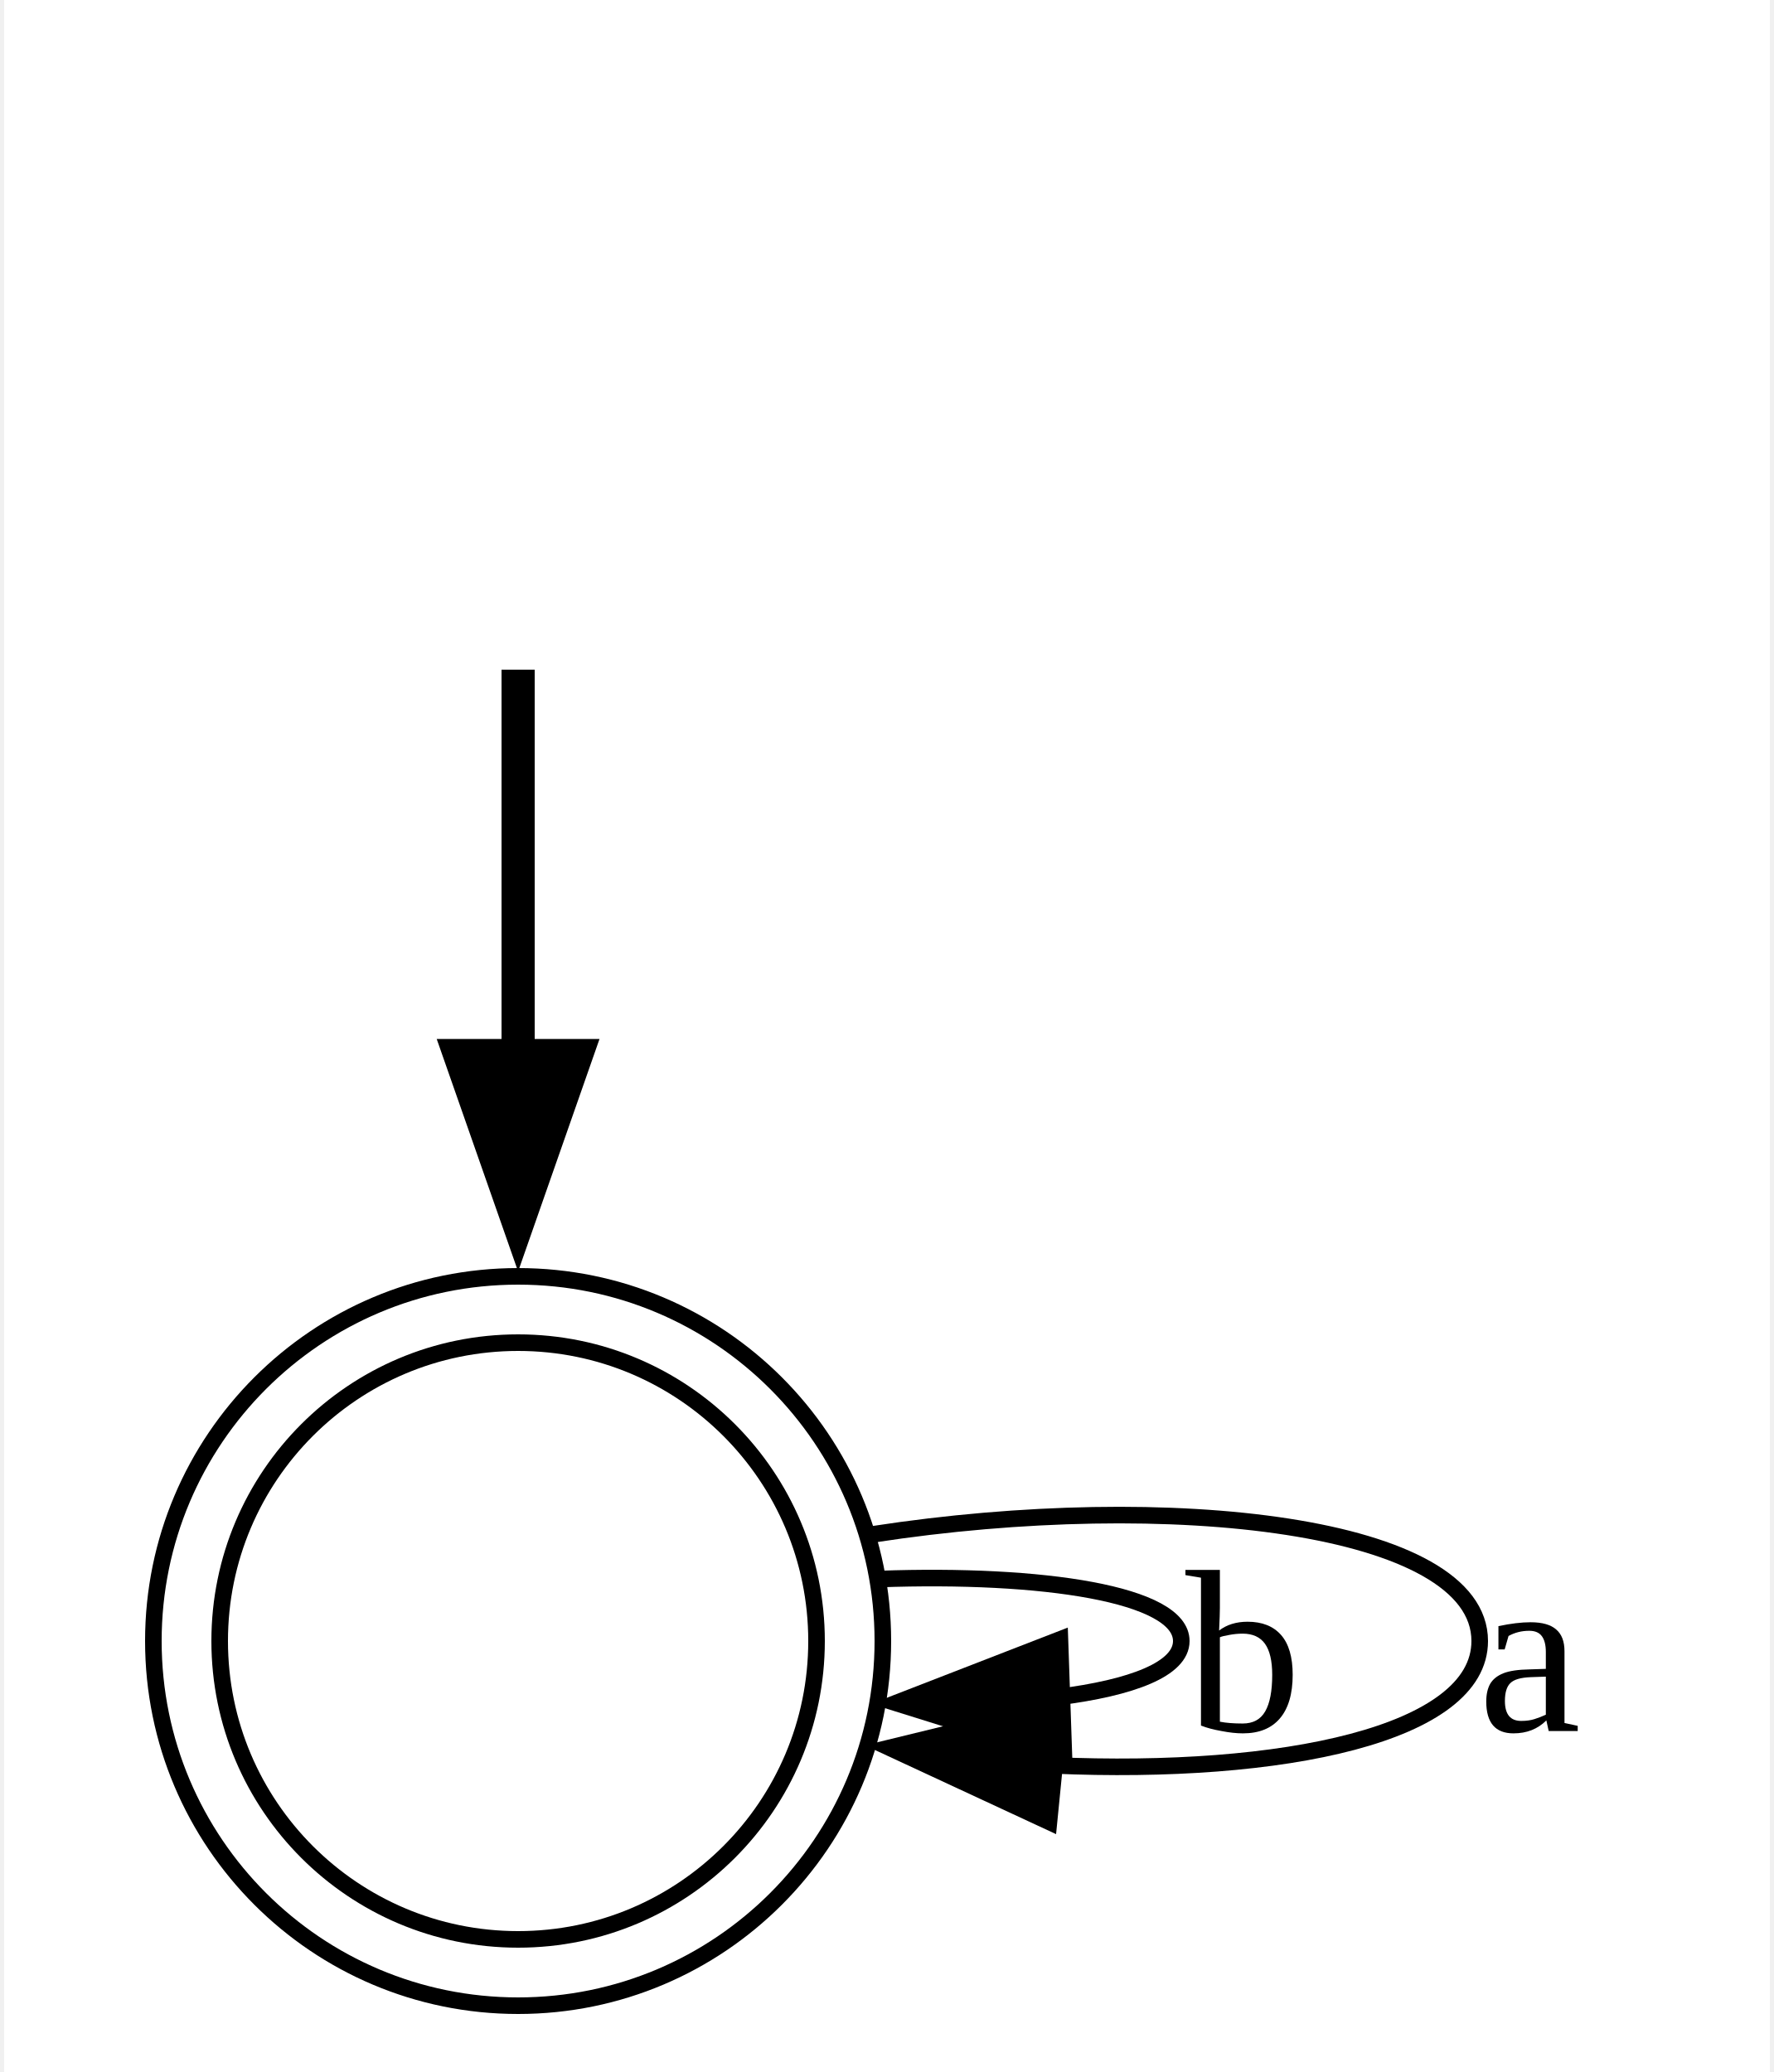
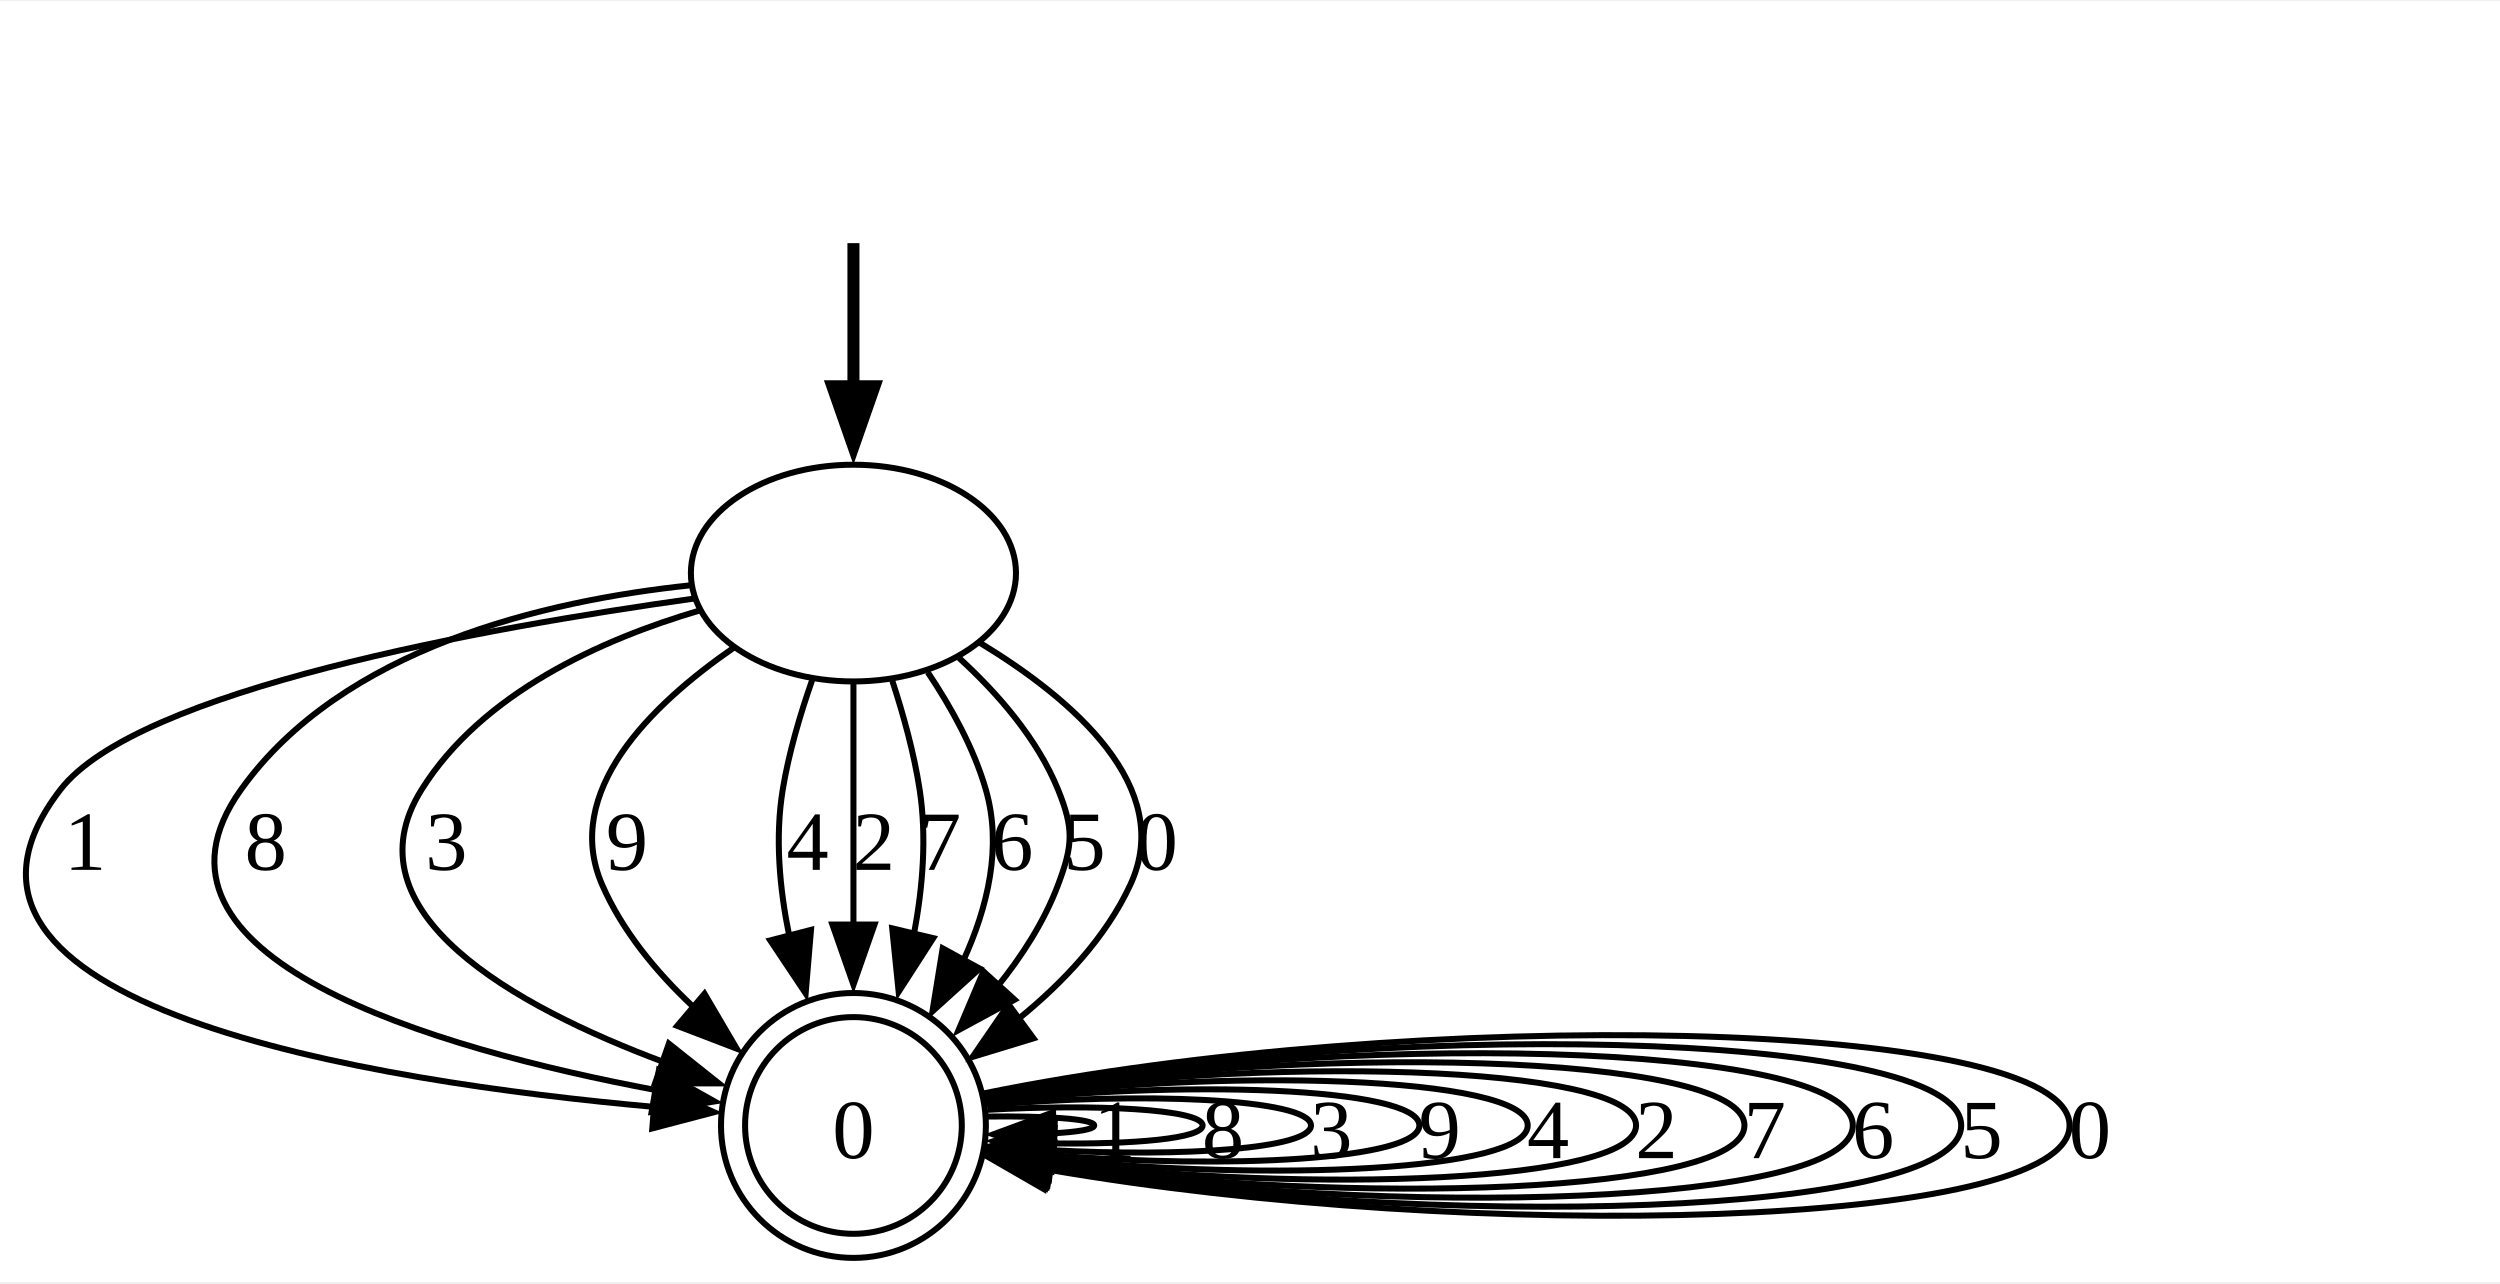
- <svg xmlns="http://www.w3.org/2000/svg" width="107pt" height="125pt" viewBox="0.00 0.00 106.50 125.00">
-   <g id="graph0" class="graph" transform="scale(1 1) rotate(0) translate(4 121)">
-     <polygon fill="white" stroke="none" points="-4,4 -4,-121 102.5,-121 102.5,4 -4,4" />
+ <svg xmlns="http://www.w3.org/2000/svg" width="415pt" height="213pt" viewBox="0.00 0.00 415.26 212.75">
+   <g id="graph0" class="graph" transform="scale(1 1) rotate(0) translate(4 208.75)">
+     <polygon fill="white" stroke="none" points="-4,4 -4,-208.75 411.26,-208.75 411.26,4 -4,4" />
    <g id="node1" class="node">
</g>
    <g id="node2" class="node">
-       <ellipse fill="none" stroke="black" cx="27" cy="-22" rx="18" ry="18" />
-       <ellipse fill="none" stroke="black" cx="27" cy="-22" rx="22" ry="22" />
+       <ellipse fill="none" stroke="black" cx="137.76" cy="-113.75" rx="27" ry="18" />
    </g>
    <g id="edge1" class="edge">
-       <path fill="none" stroke="black" stroke-width="2" d="M27,-80.6C27,-73 27,-63.82 27,-55.06" />
-       <polygon fill="black" stroke="black" stroke-width="2" points="30.5,-57.32 27,-47.32 23.5,-57.32 30.5,-57.32" />
+       <path fill="none" stroke="black" stroke-width="2" d="M137.76,-168.56C137.76,-160.8 137.76,-151.43 137.76,-142.7" />
+       <polygon fill="black" stroke="black" stroke-width="2" points="141.26,-144.78 137.76,-134.78 134.26,-144.78 141.26,-144.78" />
+     </g>
+     <g id="node3" class="node">
+       <ellipse fill="none" stroke="black" cx="137.76" cy="-22" rx="18" ry="18" />
+       <ellipse fill="none" stroke="black" cx="137.76" cy="-22" rx="22" ry="22" />
+       <text text-anchor="middle" x="137.76" y="-16.57" font-family="Times New Roman,serif" font-size="14.00">0</text>
    </g>
    <g id="edge2" class="edge">
-       <path fill="none" stroke="black" d="M48.81,-25.74C58.56,-26.09 67,-24.85 67,-22 67,-20.31 64.03,-19.18 59.57,-18.62" />
-       <polygon fill="black" stroke="black" points="59.92,-15.1 49.81,-18.26 59.68,-22.09 59.92,-15.1" />
-       <text text-anchor="middle" x="70.75" y="-16.57" font-family="Times New Roman,serif" font-size="14.00">b</text>
+       <path fill="none" stroke="black" d="M111.22,-109.51C76.55,-104.67 18.74,-94.31 6.01,-77.75 -21.6,-41.85 57.44,-29.3 104.87,-25.06" />
+       <polygon fill="black" stroke="black" points="104.91,-28.49 114.6,-24.2 104.35,-21.51 104.91,-28.49" />
+       <text text-anchor="middle" x="10.14" y="-64.45" font-family="Times New Roman,serif" font-size="14.00">1</text>
    </g>
    <g id="edge3" class="edge">
-       <path fill="none" stroke="black" d="M48.42,-28.44C66.31,-31.19 85,-29.04 85,-22 85,-16.39 73.13,-13.89 59.25,-14.5" />
-       <polygon fill="black" stroke="black" points="59.02,-11.1 49.42,-15.56 59.71,-18.07 59.02,-11.1" />
-       <text text-anchor="middle" x="88" y="-16.57" font-family="Times New Roman,serif" font-size="14.00">a</text>
+       <path fill="none" stroke="black" d="M110.6,-111.71C86.58,-109.18 52.83,-101.32 36.01,-77.75 16.11,-49.86 68.08,-34.81 104.86,-27.89" />
+       <polygon fill="black" stroke="black" points="105.44,-31.16 114.69,-25.99 104.24,-24.27 105.44,-31.16" />
+       <text text-anchor="middle" x="40.14" y="-64.45" font-family="Times New Roman,serif" font-size="14.00">8</text>
+     </g>
+     <g id="edge4" class="edge">
+       <path fill="none" stroke="black" d="M112.19,-107.53C95.92,-102.74 76.07,-93.85 66.01,-77.75 53.3,-57.4 81.47,-41.81 106.16,-32.56" />
+       <polygon fill="black" stroke="black" points="107.1,-35.59 115.4,-28.99 104.8,-28.98 107.1,-35.59" />
+       <text text-anchor="middle" x="70.14" y="-64.45" font-family="Times New Roman,serif" font-size="14.00">3</text>
+     </g>
+     <g id="edge5" class="edge">
+       <path fill="none" stroke="black" d="M117.87,-101.35C104.09,-91.83 89.33,-77.38 96.01,-62 99.33,-54.37 104.95,-47.55 111.02,-41.83" />
+       <polygon fill="black" stroke="black" points="113.02,-43.88 118.38,-34.75 108.49,-38.54 113.02,-43.88" />
+       <text text-anchor="middle" x="100.14" y="-64.45" font-family="Times New Roman,serif" font-size="14.00">9</text>
+     </g>
+     <g id="edge6" class="edge">
+       <path fill="none" stroke="black" d="M130.89,-95.94C128.91,-90.26 127,-83.82 126.01,-77.75 124.72,-69.86 125.48,-61.39 127.09,-53.52" />
+       <polygon fill="black" stroke="black" points="130.71,-54.49 129.82,-43.93 123.94,-52.74 130.71,-54.49" />
+       <text text-anchor="middle" x="130.14" y="-64.45" font-family="Times New Roman,serif" font-size="14.00">4</text>
+     </g>
+     <g id="edge7" class="edge">
+       <path fill="none" stroke="black" d="M137.76,-95.45C137.76,-84.06 137.76,-68.82 137.76,-55.25" />
+       <polygon fill="black" stroke="black" points="141.26,-55.37 137.76,-45.37 134.26,-55.37 141.26,-55.37" />
+       <text text-anchor="middle" x="141.14" y="-64.45" font-family="Times New Roman,serif" font-size="14.00">2</text>
+     </g>
+     <g id="edge8" class="edge">
+       <path fill="none" stroke="black" d="M144.2,-95.91C146.06,-90.23 147.84,-83.79 148.76,-77.75 149.96,-69.93 149.28,-61.54 147.8,-53.73" />
+       <polygon fill="black" stroke="black" points="151.01,-53.11 145.27,-44.2 144.2,-54.74 151.01,-53.11" />
+       <text text-anchor="middle" x="152.14" y="-64.45" font-family="Times New Roman,serif" font-size="14.00">7</text>
+     </g>
+     <g id="edge9" class="edge">
+       <path fill="none" stroke="black" d="M150.1,-97.28C153.98,-91.5 157.78,-84.65 159.76,-77.75 162.48,-68.31 160.08,-58.26 156.01,-49.38" />
+       <polygon fill="black" stroke="black" points="158.73,-48.06 150.88,-40.95 152.58,-51.41 158.73,-48.06" />
+       <text text-anchor="middle" x="164.14" y="-64.45" font-family="Times New Roman,serif" font-size="14.00">6</text>
+     </g>
+     <g id="edge10" class="edge">
+       <path fill="none" stroke="black" d="M155.27,-99.68C161.73,-93.78 168.32,-86.23 171.76,-77.75 174.39,-71.26 174.22,-68.55 171.76,-62 169.46,-55.86 165.71,-50.04 161.51,-44.87" />
+       <polygon fill="black" stroke="black" points="164.53,-42.89 155.22,-37.84 159.35,-47.59 164.53,-42.89" />
+       <text text-anchor="middle" x="176.14" y="-64.45" font-family="Times New Roman,serif" font-size="14.00">5</text>
+     </g>
+     <g id="edge11" class="edge">
+       <path fill="none" stroke="black" d="M158.75,-102.18C174.18,-92.83 191.26,-78.19 183.76,-62 179.71,-53.26 172.63,-45.76 165.23,-39.75" />
+       <polygon fill="black" stroke="black" points="167.67,-36.47 157.54,-33.38 163.53,-42.11 167.67,-36.47" />
+       <text text-anchor="middle" x="188.14" y="-64.45" font-family="Times New Roman,serif" font-size="14.00">0</text>
+     </g>
+     <g id="edge12" class="edge">
+       <path fill="none" stroke="black" d="M159.98,-23.48C169.56,-23.6 177.76,-23.11 177.76,-22 177.76,-21.36 175.02,-20.92 170.86,-20.69" />
+       <polygon fill="black" stroke="black" points="171.03,-17.18 160.98,-20.52 170.92,-24.18 171.03,-17.18" />
+       <text text-anchor="middle" x="181.14" y="-16.57" font-family="Times New Roman,serif" font-size="14.00">1</text>
+     </g>
+     <g id="edge13" class="edge">
+       <path fill="none" stroke="black" d="M160.08,-24.6C177.69,-25.6 195.76,-24.73 195.76,-22 195.76,-19.82 184.29,-18.83 170.72,-19.02" />
+       <polygon fill="black" stroke="black" points="170.95,-15.55 161.08,-19.4 171.2,-22.54 170.95,-15.55" />
+       <text text-anchor="middle" x="199.14" y="-16.57" font-family="Times New Roman,serif" font-size="14.00">8</text>
+     </g>
+     <g id="edge14" class="edge">
+       <path fill="none" stroke="black" d="M159.94,-25.34C184.97,-27.64 213.76,-26.52 213.76,-22 213.76,-18.11 192.49,-16.74 170.63,-17.89" />
+       <polygon fill="black" stroke="black" points="170.66,-14.45 160.94,-18.66 171.16,-21.44 170.66,-14.45" />
+       <text text-anchor="middle" x="217.14" y="-16.57" font-family="Times New Roman,serif" font-size="14.00">3</text>
+     </g>
+     <g id="edge15" class="edge">
+       <path fill="none" stroke="black" d="M159.48,-25.83C191.58,-29.68 231.76,-28.41 231.76,-22 231.76,-16.29 199.89,-14.66 170.24,-17.09" />
+       <polygon fill="black" stroke="black" points="170.08,-13.69 160.48,-18.17 170.78,-20.65 170.08,-13.69" />
+       <text text-anchor="middle" x="235.14" y="-16.57" font-family="Times New Roman,serif" font-size="14.00">9</text>
+     </g>
+     <g id="edge16" class="edge">
+       <path fill="none" stroke="black" d="M159.75,-26.27C198.56,-31.7 249.76,-30.28 249.76,-22 249.76,-14.46 207.34,-12.61 170.47,-16.43" />
+       <polygon fill="black" stroke="black" points="170.26,-13.05 160.75,-17.73 171.1,-20 170.26,-13.05" />
+       <text text-anchor="middle" x="253.14" y="-16.57" font-family="Times New Roman,serif" font-size="14.00">4</text>
+     </g>
+     <g id="edge17" class="edge">
+       <path fill="none" stroke="black" d="M159.5,-26.55C204.92,-33.74 267.76,-32.22 267.76,-22 267.76,-12.56 214.13,-10.55 170.15,-15.96" />
+       <polygon fill="black" stroke="black" points="169.92,-12.6 160.5,-17.45 170.89,-19.53 169.92,-12.6" />
+       <text text-anchor="middle" x="271.14" y="-16.57" font-family="Times New Roman,serif" font-size="14.00">2</text>
+     </g>
+     <g id="edge18" class="edge">
+       <path fill="none" stroke="black" d="M159.68,-26.84C211.56,-35.75 285.76,-34.14 285.76,-22 285.76,-10.67 221.09,-8.51 170.29,-15.53" />
+       <polygon fill="black" stroke="black" points="170.03,-12.18 160.68,-17.16 171.1,-19.1 170.03,-12.18" />
+       <text text-anchor="middle" x="289.14" y="-16.57" font-family="Times New Roman,serif" font-size="14.00">7</text>
+     </g>
+     <g id="edge19" class="edge">
+       <path fill="none" stroke="black" d="M159.62,-27.04C217.9,-37.77 303.76,-36.09 303.76,-22 303.76,-8.73 227.66,-6.47 170.12,-15.2" />
+       <polygon fill="black" stroke="black" points="169.9,-11.86 160.62,-16.96 171.06,-18.76 169.9,-11.86" />
+       <text text-anchor="middle" x="307.14" y="-16.57" font-family="Times New Roman,serif" font-size="14.00">6</text>
+     </g>
+     <g id="edge20" class="edge">
+       <path fill="none" stroke="black" d="M159.42,-27.18C224.03,-39.79 321.76,-38.07 321.76,-22 321.76,-6.78 234.07,-4.43 169.9,-14.95" />
+       <polygon fill="black" stroke="black" points="169.65,-11.61 160.42,-16.82 170.88,-18.51 169.65,-11.61" />
+       <text text-anchor="middle" x="325.14" y="-16.57" font-family="Times New Roman,serif" font-size="14.00">5</text>
+     </g>
+     <g id="edge21" class="edge">
+       <path fill="none" stroke="black" d="M159.23,-27.29C230.11,-41.81 339.76,-40.05 339.76,-22 339.76,-4.83 240.56,-2.4 169.87,-14.7" />
+       <polygon fill="black" stroke="black" points="169.4,-11.42 160.23,-16.71 170.7,-18.3 169.4,-11.42" />
+       <text text-anchor="middle" x="343.14" y="-16.57" font-family="Times New Roman,serif" font-size="14.00">0</text>
    </g>
  </g>
</svg>
